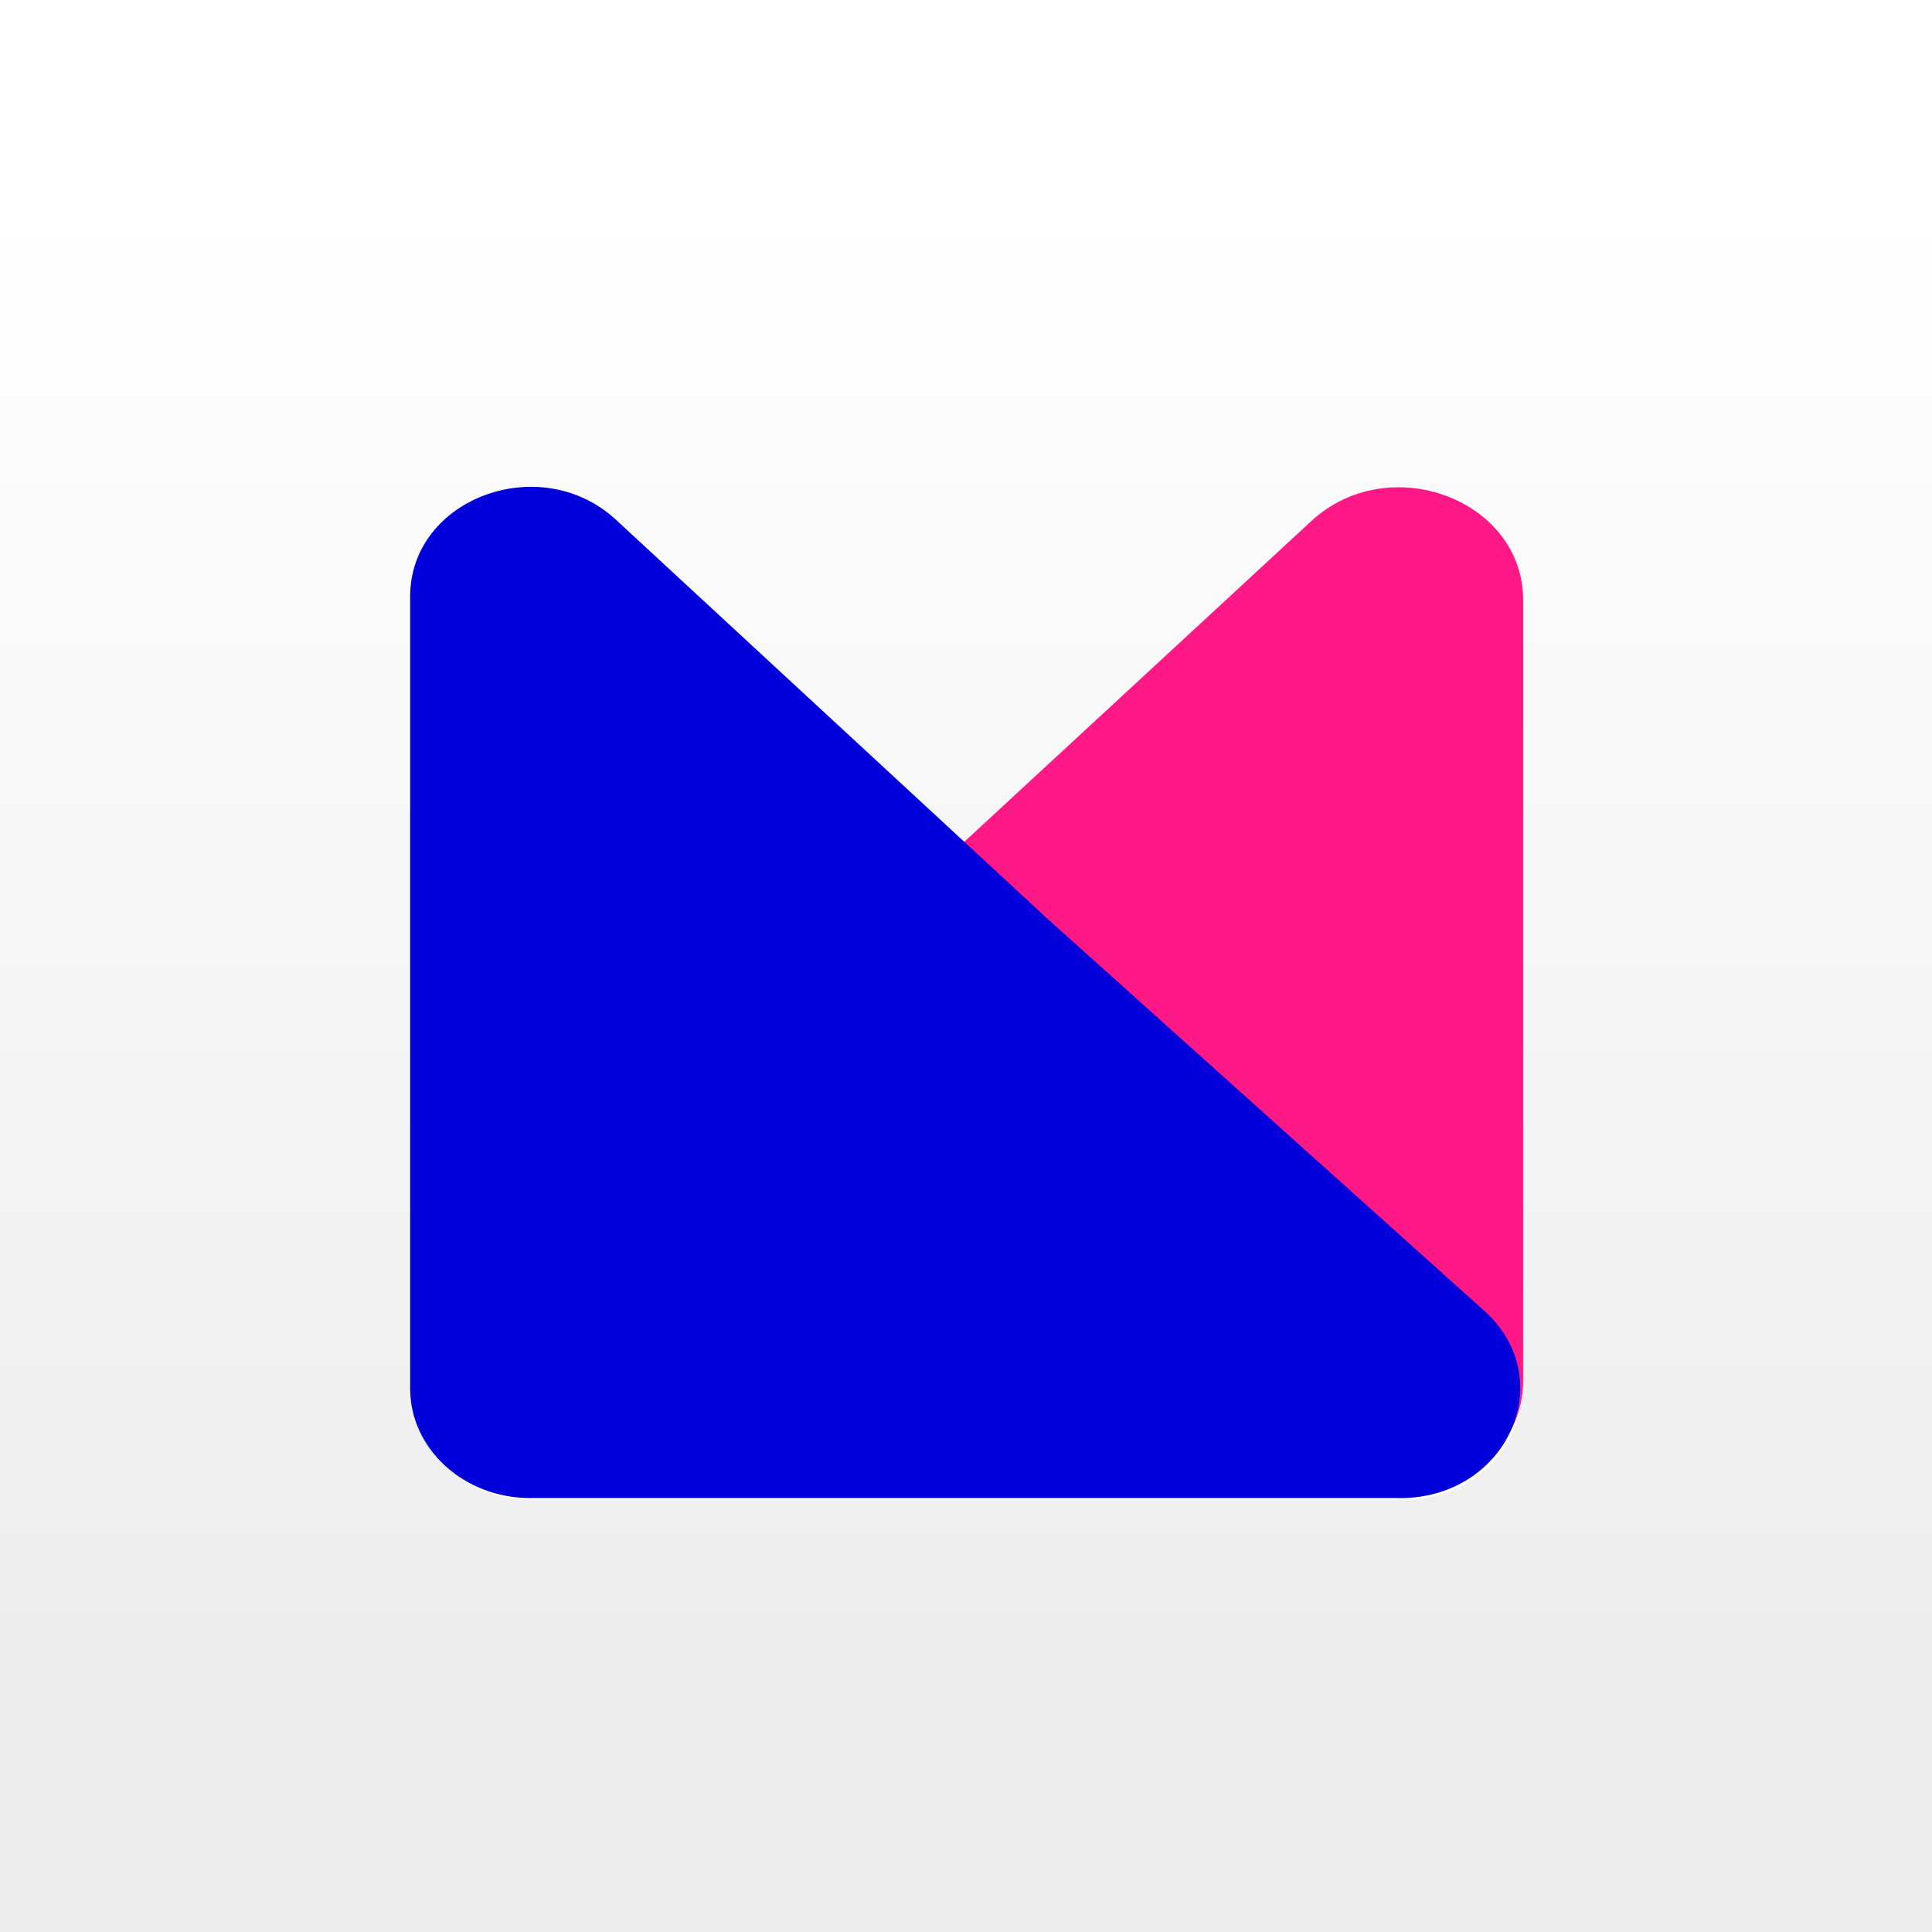
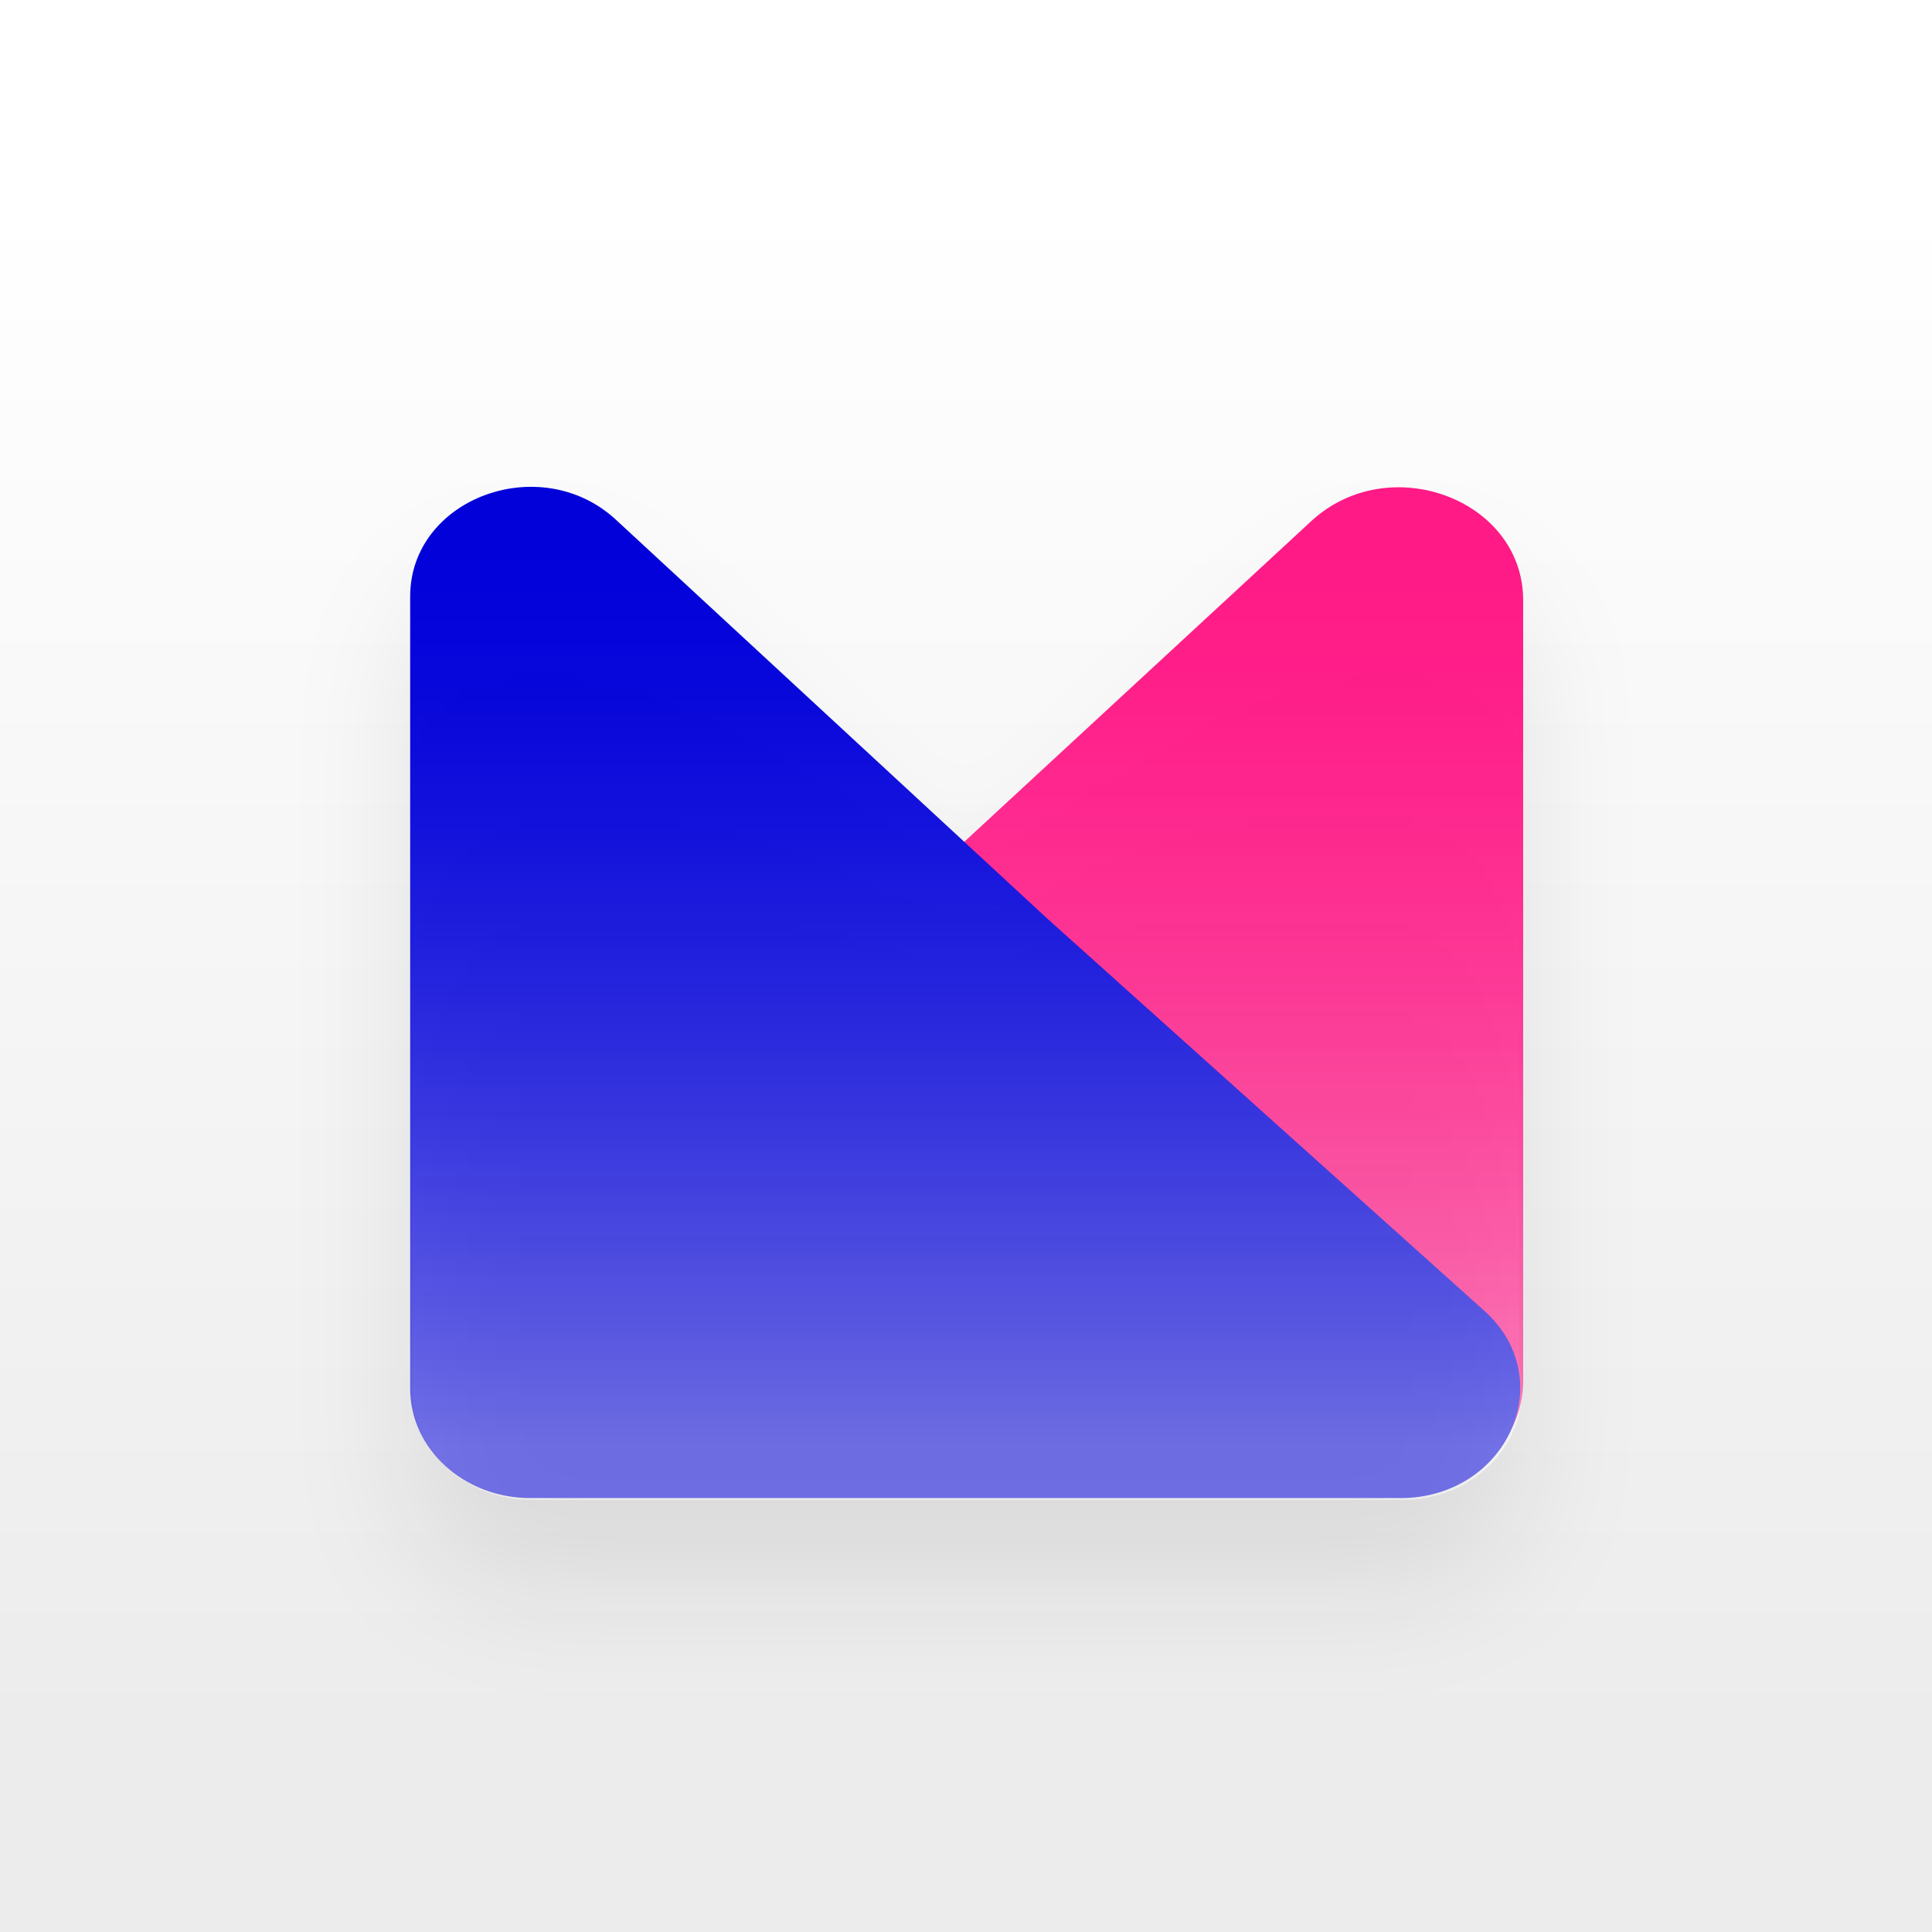
<svg xmlns="http://www.w3.org/2000/svg" viewBox="0 0 32 32">
  <defs>
    <linearGradient id="moonfm-plate" x1="0" y1="3.281" x2="0" y2="28.719" gradientUnits="userSpaceOnUse">
      <stop stop-color="rgb(255,255,255)" />
      <stop offset="1" stop-color="rgb(236,236,236)" />
    </linearGradient>
+     <linearGradient id="moonfm-material-1-fade" gradientUnits="userSpaceOnUse" x1="0" x2="0" y1="8.062" y2="24.781">
+       <stop offset="0.050" stop-color="#fff" stop-opacity="0.997" />
+       <stop offset="0.150" stop-color="#fff" stop-opacity="0.984" />
+       <stop offset="0.250" stop-color="#fff" stop-opacity="0.956" />
+       <stop offset="0.350" stop-color="#fff" stop-opacity="0.919" />
+       <stop offset="0.450" stop-color="#fff" stop-opacity="0.872" />
+       <stop offset="0.550" stop-color="#fff" stop-opacity="0.816" />
+       <stop offset="0.650" stop-color="#fff" stop-opacity="0.754" />
+       <stop offset="0.750" stop-color="#fff" stop-opacity="0.687" />
+       <stop offset="0.850" stop-color="#fff" stop-opacity="0.616" />
+       <stop offset="0.950" stop-color="#fff" stop-opacity="0.537" />
+     </linearGradient>
+     <mask id="moonfm-material-1-mask" maskUnits="userSpaceOnUse" x="0" y="0" width="32" height="32">
+       <rect width="32" height="32" fill="url(#moonfm-material-1-fade)" />
+     </mask>
+     <filter id="moonfm-material-1-shadow" filterUnits="userSpaceOnUse" x="-8" y="-8" width="48" height="48">
+       <feGaussianBlur in="SourceAlpha" stdDeviation="1" result="b" />
+       <feOffset in="b" dy="1.5" result="o" />
+       <feFlood flood-color="#000" flood-opacity="0.084" result="c" />
+       <feComposite in="c" in2="o" operator="in" />
+     </filter>
  </defs>
  <path fill="url(#moonfm-plate)" d="M0 0h32v32H0z" />
  <g fill="#fff">
    <path transform="translate(16 16) scale(1) translate(-16 -16)" d="M23.219 24.844H8.812c-1.096 0-1.987-.813-1.987-1.813V9.91c0-1.622 2.156-2.425 3.406-1.272l7.138 6.6 7.247 6.504c1.265 1.137.38 3.103-1.397 3.103Z" />
    <path transform="translate(16.03125 15.96875) scale(0.996) translate(-16 -16)" d="M23.116 24.803H8.919c-1.835 0-2.744-2.025-1.438-3.197l7.14-6.41 7.035-6.502c1.288-1.19 3.51-.36 3.51 1.31v12.934c0 1.03-.916 1.865-2.05 1.865Z" />
  </g>
-   <g transform="translate(0.0625 -0.0625)">
-     <path fill="rgb(255,25,134)" d="M23.116 24.803H8.919c-1.835 0-2.744-2.025-1.438-3.197l7.14-6.41 7.035-6.502c1.288-1.19 3.51-.36 3.51 1.31v12.934c0 1.03-.916 1.865-2.05 1.865Z" />
-   </g>
-   <g transform="translate(-0.03125 -0.03125)">
-     <path fill="rgb(1,0,218)" d="M23.219 24.844H8.812c-1.096 0-1.987-.813-1.987-1.813V9.91c0-1.622 2.156-2.425 3.406-1.272l7.138 6.6 7.247 6.504c1.265 1.137.38 3.103-1.397 3.103Z" />
+   <use href="#moonfm-material-1-layer" filter="url(#moonfm-material-1-shadow)" />
+   <g mask="url(#moonfm-material-1-mask)">
+     <g id="moonfm-material-1-layer">
+       <g transform="translate(0.0625 -0.0625)">
+         <path fill="rgb(255,25,134)" d="M23.116 24.803H8.919c-1.835 0-2.744-2.025-1.438-3.197l7.14-6.41 7.035-6.502c1.288-1.19 3.51-.36 3.51 1.31v12.934c0 1.03-.916 1.865-2.05 1.865Z" />
+       </g>
+       <g transform="translate(-0.03125 -0.03125)">
+         <path fill="rgb(1,0,218)" d="M23.219 24.844H8.812c-1.096 0-1.987-.813-1.987-1.813V9.91c0-1.622 2.156-2.425 3.406-1.272l7.138 6.6 7.247 6.504c1.265 1.137.38 3.103-1.397 3.103Z" />
+       </g>
+     </g>
  </g>
</svg>
